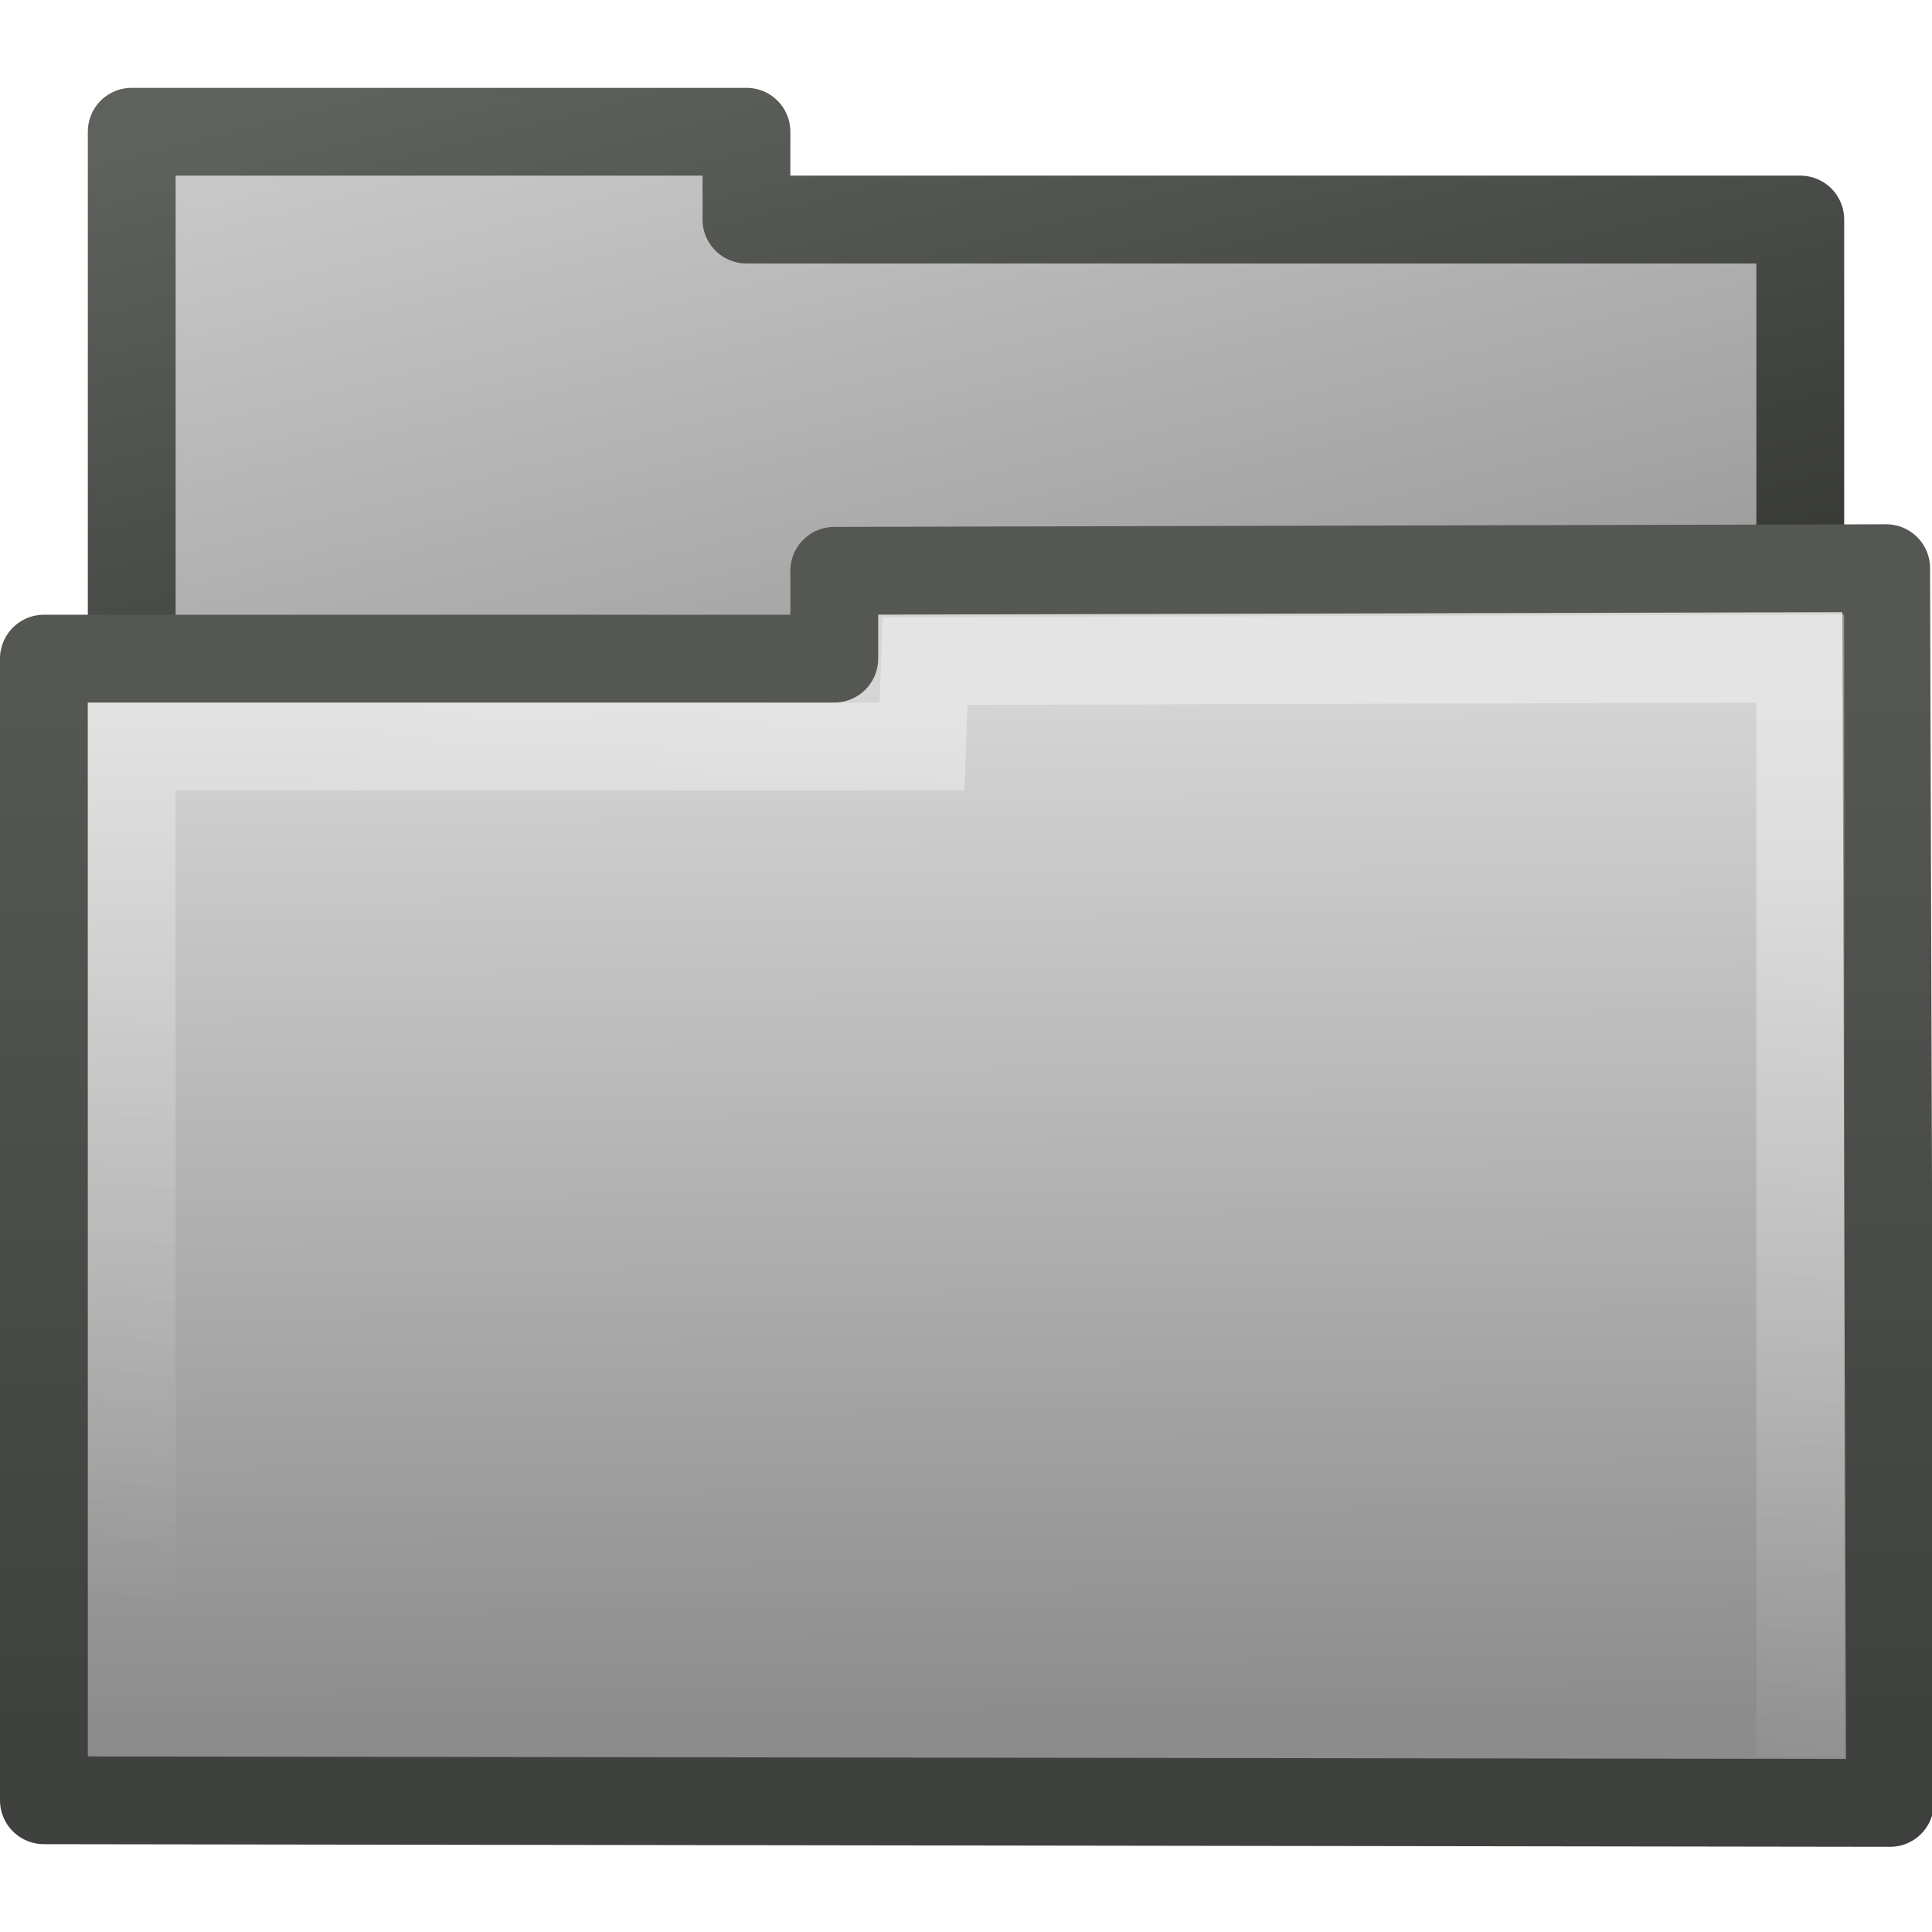
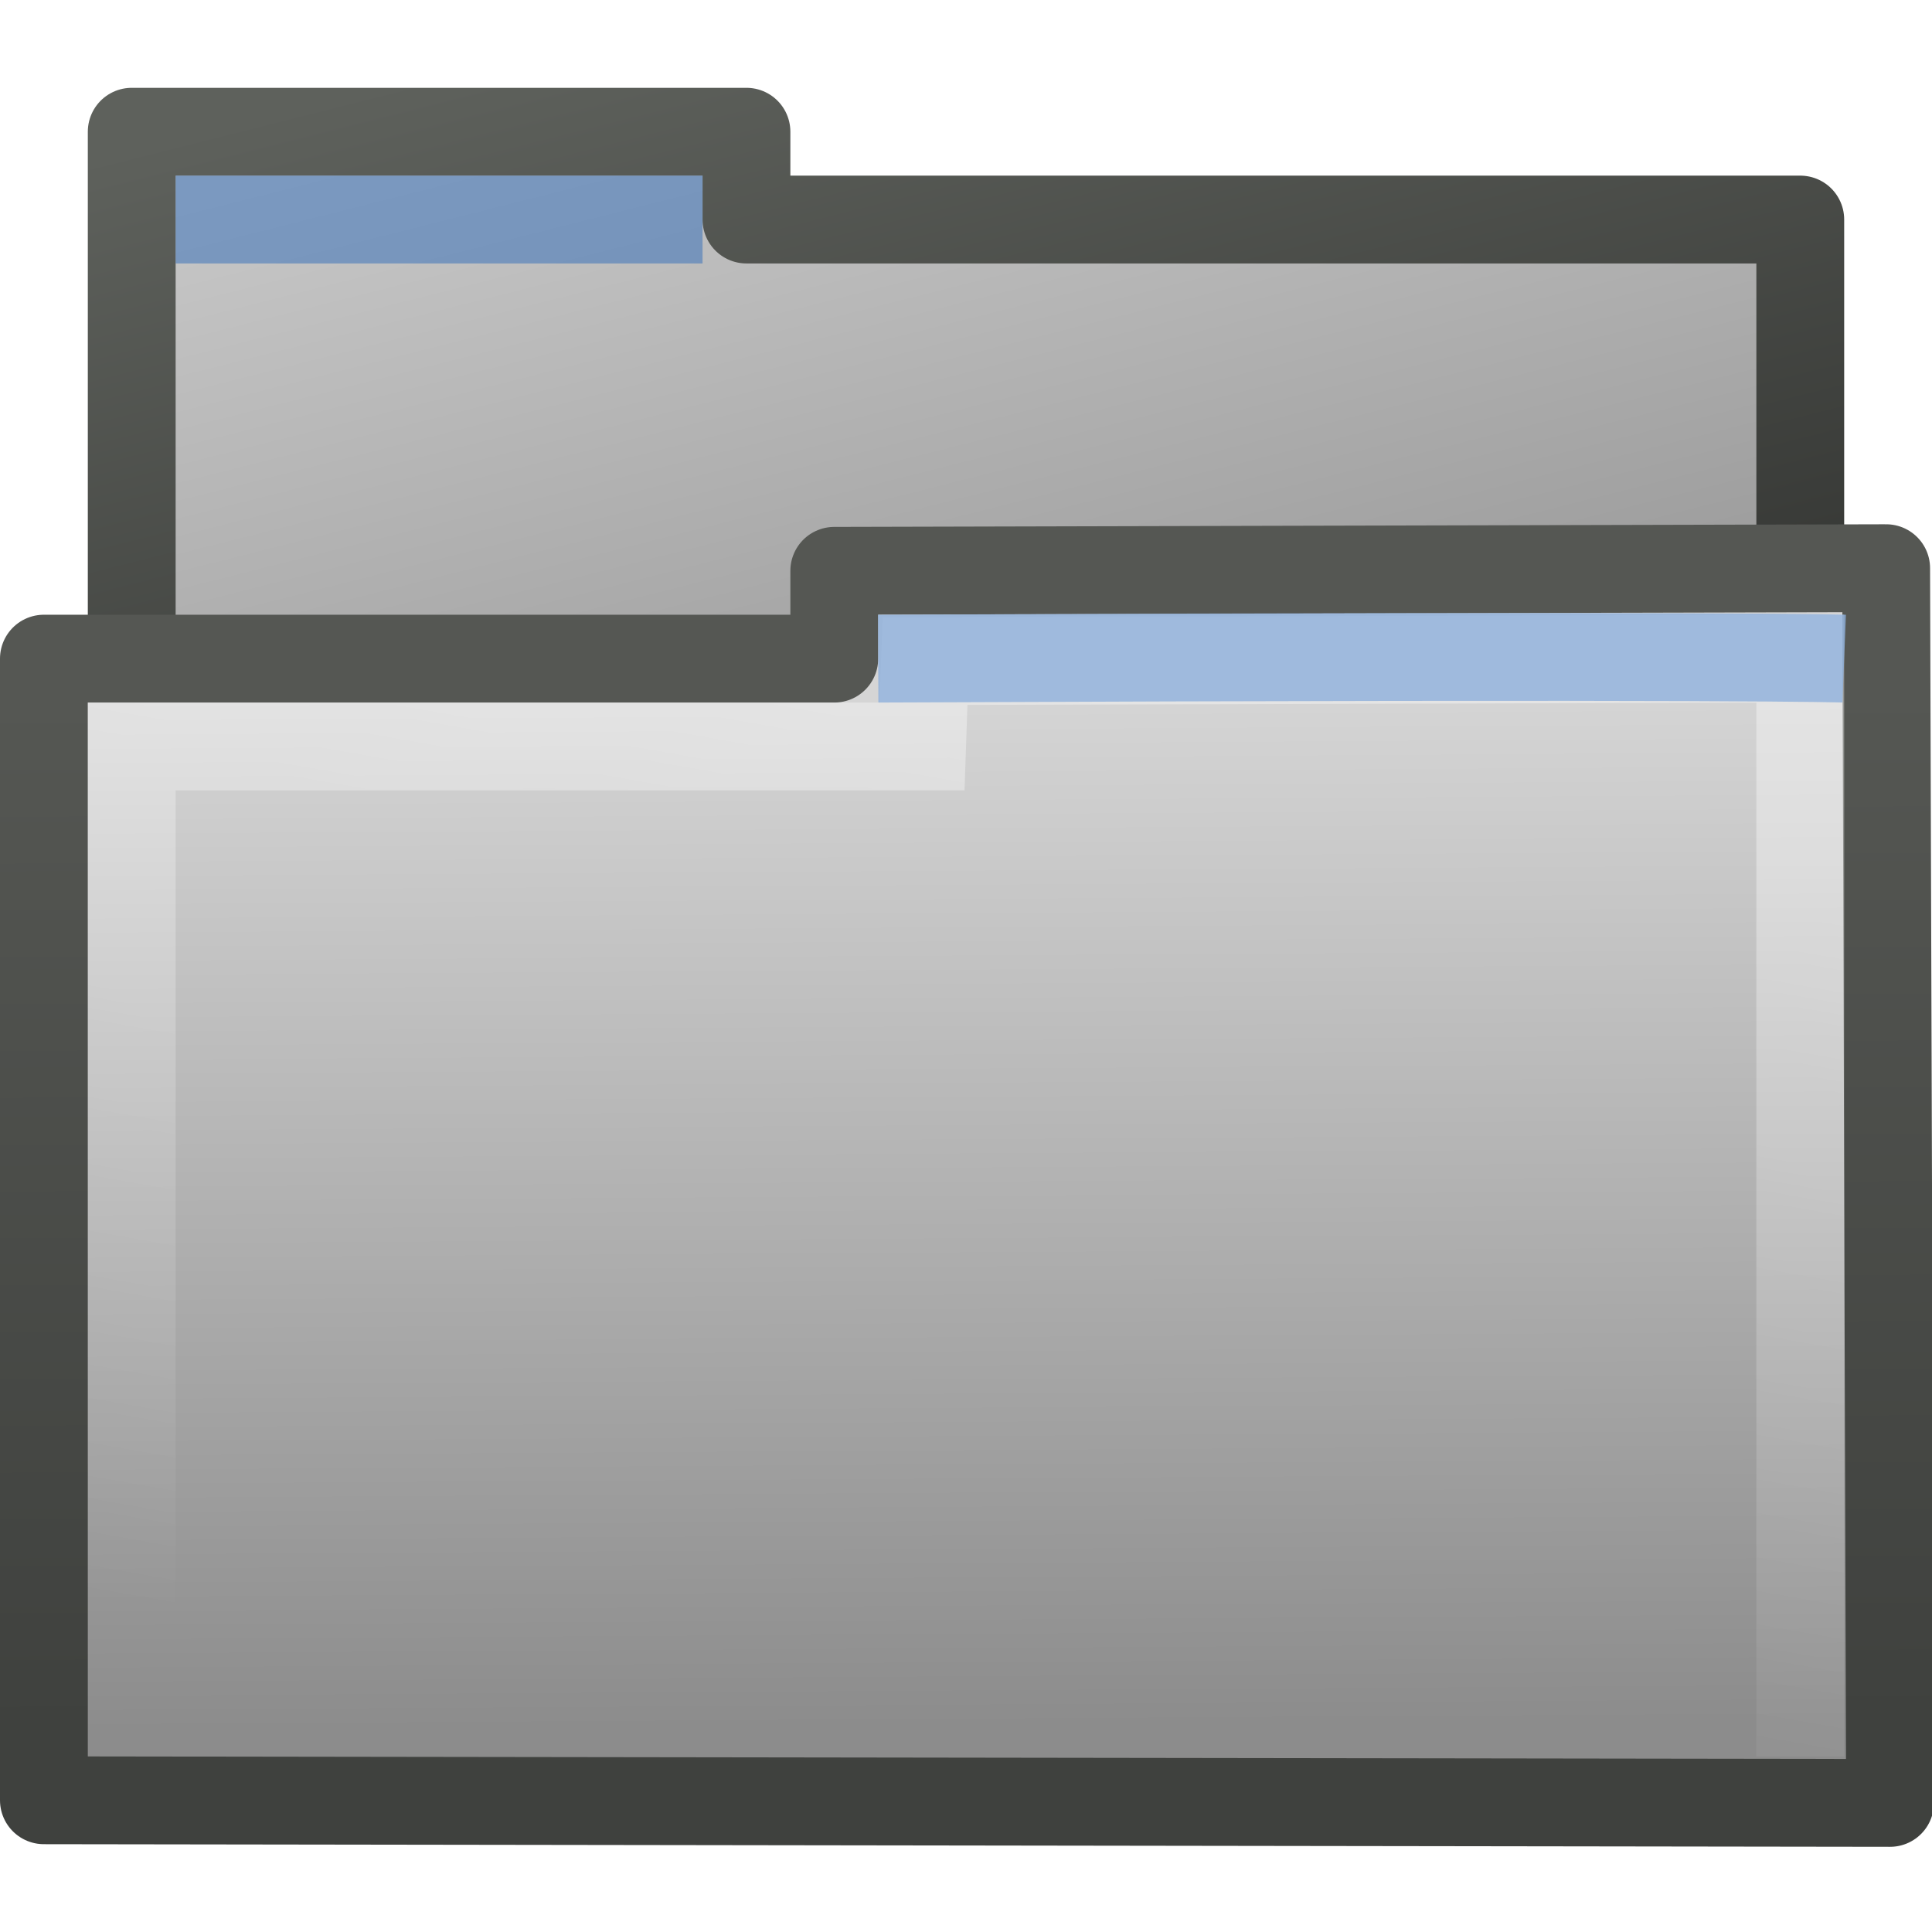
<svg xmlns="http://www.w3.org/2000/svg" xmlns:xlink="http://www.w3.org/1999/xlink" width="22" height="22" id="svg2985" version="1.1">
  <defs id="defs2987">
    <linearGradient id="linearGradient4634">
      <stop style="stop-color:#ffffff;stop-opacity:0.363;" offset="0" id="stop4636" />
      <stop style="stop-color:#ffffff;stop-opacity:0;" offset="1" id="stop4638" />
    </linearGradient>
    <linearGradient id="linearGradient4626">
      <stop style="stop-color:#fcfcfc;stop-opacity:1;" offset="0" id="stop4628" />
      <stop style="stop-color:#555753;stop-opacity:0;" offset="1" id="stop4630" />
    </linearGradient>
    <linearGradient id="linearGradient4232">
      <stop style="stop-color:#555753;stop-opacity:1;" offset="0" id="stop4234" />
      <stop style="stop-color:#3f413e;stop-opacity:1;" offset="1" id="stop4236" />
    </linearGradient>
    <linearGradient id="linearGradient4224">
      <stop style="stop-color:#5e615c;stop-opacity:1;" offset="0" id="stop4226" />
      <stop style="stop-color:#000000;stop-opacity:1;" offset="1" id="stop4228" />
    </linearGradient>
    <linearGradient id="linearGradient4216">
      <stop style="stop-color:#d5d5d5;stop-opacity:1;" offset="0" id="stop4218" />
      <stop style="stop-color:#8c8c8c;stop-opacity:1;" offset="1" id="stop4220" />
    </linearGradient>
    <linearGradient id="linearGradient4208">
      <stop style="stop-color:#cbcbcb;stop-opacity:1;" offset="0" id="stop4210" />
      <stop style="stop-color:#575757;stop-opacity:1;" offset="1" id="stop4212" />
    </linearGradient>
    <linearGradient id="linearGradient3999">
      <stop style="stop-color:#32619e;stop-opacity:1;" offset="0" id="stop4001" />
      <stop style="stop-color:#2b5386;stop-opacity:1;" offset="1" id="stop4003" />
    </linearGradient>
    <linearGradient id="linearGradient3991">
      <stop style="stop-color:#82aad4;stop-opacity:1;" offset="0" id="stop3993" />
      <stop style="stop-color:#3c74b0;stop-opacity:1;" offset="1" id="stop3995" />
    </linearGradient>
    <linearGradient id="linearGradient3983">
      <stop style="stop-color:#5db807;stop-opacity:1;" offset="0" id="stop3985" />
      <stop style="stop-color:#4e9a06;stop-opacity:1" offset="1" id="stop3987" />
    </linearGradient>
    <linearGradient id="linearGradient3975">
      <stop style="stop-color:#3d7804;stop-opacity:1;" offset="0" id="stop3977" />
      <stop style="stop-color:#407e05;stop-opacity:1;" offset="1" id="stop3979" />
    </linearGradient>
    <linearGradient id="linearGradient3967">
      <stop style="stop-color:#64b713;stop-opacity:1;" offset="0" id="stop3969" />
      <stop style="stop-color:#42780d;stop-opacity:1;" offset="1" id="stop3971" />
    </linearGradient>
    <linearGradient id="linearGradient3796">
      <stop style="stop-color:#babdb6;stop-opacity:1;" offset="0" id="stop3798" />
      <stop style="stop-color:#a1a59c;stop-opacity:1;" offset="1" id="stop3800" />
    </linearGradient>
    <linearGradient id="linearGradient3786">
      <stop style="stop-color:#ffffff;stop-opacity:1;" offset="0" id="stop3788" />
      <stop style="stop-color:#ccccc6;stop-opacity:1;" offset="1" id="stop3790" />
    </linearGradient>
    <linearGradient id="linearGradient3773">
      <stop style="stop-color:#5e696d;stop-opacity:1;" offset="0" id="stop3775" />
      <stop style="stop-color:#353b3c;stop-opacity:1;" offset="1" id="stop3777" />
    </linearGradient>
    <linearGradient id="linearGradient3765">
      <stop style="stop-color:#a0a29d;stop-opacity:1;" offset="0" id="stop3767" />
      <stop style="stop-color:#555753;stop-opacity:1;" offset="1" id="stop3769" />
    </linearGradient>
    <linearGradient xlink:href="#linearGradient3790" id="linearGradient3796-6" x1="7.012" y1="0.05" x2="11" y2="14.932" gradientUnits="userSpaceOnUse" />
    <linearGradient id="linearGradient3790">
      <stop style="stop-color:#a0a39d;stop-opacity:1;" offset="0" id="stop3792" />
      <stop style="stop-color:#c8cac6;stop-opacity:1;" offset="1" id="stop3794" />
    </linearGradient>
    <linearGradient xlink:href="#linearGradient4216" id="linearGradient5394" gradientUnits="userSpaceOnUse" gradientTransform="matrix(1.091408,0,0,1.155322,-1.099292,-6.025214)" x1="12.787" y1="20.659" x2="12.847" y2="30.824" />
    <linearGradient xlink:href="#linearGradient4232" id="linearGradient5396" gradientUnits="userSpaceOnUse" x1="12.338" y1="18.484" x2="12.4" y2="29.736" gradientTransform="matrix(1.042239,0,0,1.043809,-0.0018563,-1.451531)" />
    <linearGradient xlink:href="#linearGradient4208" id="linearGradient5399" gradientUnits="userSpaceOnUse" gradientTransform="matrix(1.043735,0,0,0.9894039,-0.01606672,-0.7425374)" x1="9.749" y1="10.134" x2="15.623" y2="32.056" />
    <linearGradient xlink:href="#linearGradient4224" id="linearGradient5401" gradientUnits="userSpaceOnUse" gradientTransform="matrix(1.043735,0,0,0.9894039,-0.01606672,-0.7425374)" x1="9.749" y1="10.134" x2="15.623" y2="32.056" />
    <linearGradient xlink:href="#linearGradient4208" id="linearGradient5573" gradientUnits="userSpaceOnUse" gradientTransform="matrix(1.058856,0,0,0.9980758,-0.060743,-0.8926072)" x1="9.749" y1="10.134" x2="15.623" y2="32.056" />
    <linearGradient xlink:href="#linearGradient4224" id="linearGradient5575" gradientUnits="userSpaceOnUse" gradientTransform="matrix(1.058856,0,0,0.9980758,-0.060743,-0.8926072)" x1="9.749" y1="10.134" x2="15.623" y2="32.056" />
    <linearGradient xlink:href="#linearGradient4216" id="linearGradient5579" gradientUnits="userSpaceOnUse" gradientTransform="matrix(1.091408,0,0,1.155322,-1.085389,-5.98102)" x1="12.787" y1="20.659" x2="12.847" y2="30.824" />
    <linearGradient xlink:href="#linearGradient4232" id="linearGradient5581" gradientUnits="userSpaceOnUse" gradientTransform="matrix(1.042239,0,0,1.043809,0.012046,-1.407337)" x1="12.338" y1="18.484" x2="12.4" y2="29.736" />
    <linearGradient xlink:href="#linearGradient4634" id="linearGradient4640" x1="11.432" y1="8.521" x2="9.427" y2="19.923" gradientUnits="userSpaceOnUse" />
    <linearGradient xlink:href="#linearGradient4208" id="linearGradient3053" gradientUnits="userSpaceOnUse" gradientTransform="matrix(1.058856,0,0,0.9980758,-0.060743,-0.8926072)" x1="9.749" y1="10.134" x2="15.623" y2="32.056" />
    <linearGradient xlink:href="#linearGradient4224" id="linearGradient3055" gradientUnits="userSpaceOnUse" gradientTransform="matrix(1.058856,0,0,0.9980758,-0.060743,-0.8926072)" x1="9.749" y1="10.134" x2="15.623" y2="32.056" />
    <linearGradient xlink:href="#linearGradient4216" id="linearGradient3057" gradientUnits="userSpaceOnUse" gradientTransform="matrix(1.091408,0,0,1.155322,-1.085389,-5.98102)" x1="12.787" y1="20.659" x2="12.847" y2="30.824" />
    <linearGradient xlink:href="#linearGradient4232" id="linearGradient3059" gradientUnits="userSpaceOnUse" gradientTransform="matrix(1.042239,0,0,1.043809,0.012046,-1.407337)" x1="12.338" y1="18.484" x2="12.4" y2="29.736" />
    <linearGradient xlink:href="#linearGradient4634" id="linearGradient3061" gradientUnits="userSpaceOnUse" x1="11.432" y1="8.521" x2="9.427" y2="19.923" />
    <linearGradient xlink:href="#linearGradient4216" id="linearGradient3066" gradientUnits="userSpaceOnUse" gradientTransform="matrix(1.091408,0,0,1.155322,-0.085389,-5.98102)" x1="12.787" y1="20.659" x2="12.847" y2="30.824" />
    <linearGradient xlink:href="#linearGradient4232" id="linearGradient3068" gradientUnits="userSpaceOnUse" gradientTransform="matrix(1.042239,0,0,1.043809,1.012046,-1.407337)" x1="12.338" y1="18.484" x2="12.4" y2="29.736" />
    <linearGradient xlink:href="#linearGradient4208" id="linearGradient3071" gradientUnits="userSpaceOnUse" gradientTransform="matrix(1.058856,0,0,0.9980758,0.939257,-0.8926072)" x1="9.749" y1="10.134" x2="15.623" y2="32.056" />
    <linearGradient xlink:href="#linearGradient4224" id="linearGradient3073" gradientUnits="userSpaceOnUse" gradientTransform="matrix(1.058856,0,0,0.9980758,0.939257,-0.8926072)" x1="9.749" y1="10.134" x2="15.623" y2="32.056" />
  </defs>
  <g id="layer1" transform="translate(0,-10)">
    <path id="path5569" d="m 20.5,12.5 -12,0 0,-1 -7,0 0,18.9 19,0.1 z" style="fill:url(#linearGradient3071);fill-opacity:1;fill-rule:evenodd;stroke:url(#linearGradient3073);stroke-width:1;stroke-linecap:round;stroke-linejoin:round;stroke-miterlimit:4;stroke-opacity:1;stroke-dasharray:none" />
    <path style="fill:url(#linearGradient3066);fill-opacity:1;fill-rule:evenodd;stroke:url(#linearGradient3068);stroke-width:1;stroke-linecap:round;stroke-linejoin:round;stroke-miterlimit:4;stroke-opacity:1;stroke-dasharray:none" d="M 21.478,16.47 9.5,16.5 l 0,1 -9,0 0,13 21.022,0.03 z" id="path5577" />
    <g id="g3044" transform="translate(1,0)">
      <path transform="translate(0,10)" id="path4624" d="m 0.5,20 0,-11.5 9,0 L 9.533,7.528 19.5,7.5 19.5,20" style="fill:none;stroke:url(#linearGradient3061);stroke-width:1px;stroke-linecap:butt;stroke-linejoin:miter;stroke-opacity:1" />
    </g>
+     <path style="fill:none;stroke:#8cafdb;stroke-width:1px;stroke-linecap:butt;stroke-linejoin:miter;stroke-opacity:0.778" d="m 10,7.5 c 9.899,-0.044 11,0 11,0" id="path3054" transform="translate(0,10)" />
+     <path style="fill:none;stroke:#3c73ba;stroke-width:1px;stroke-linecap:butt;stroke-linejoin:miter;stroke-opacity:0.543" d="m 2,2.5 c 4.861,0 6,0 6,0" id="path3056" transform="translate(0,10)" />
  </g>
</svg>
